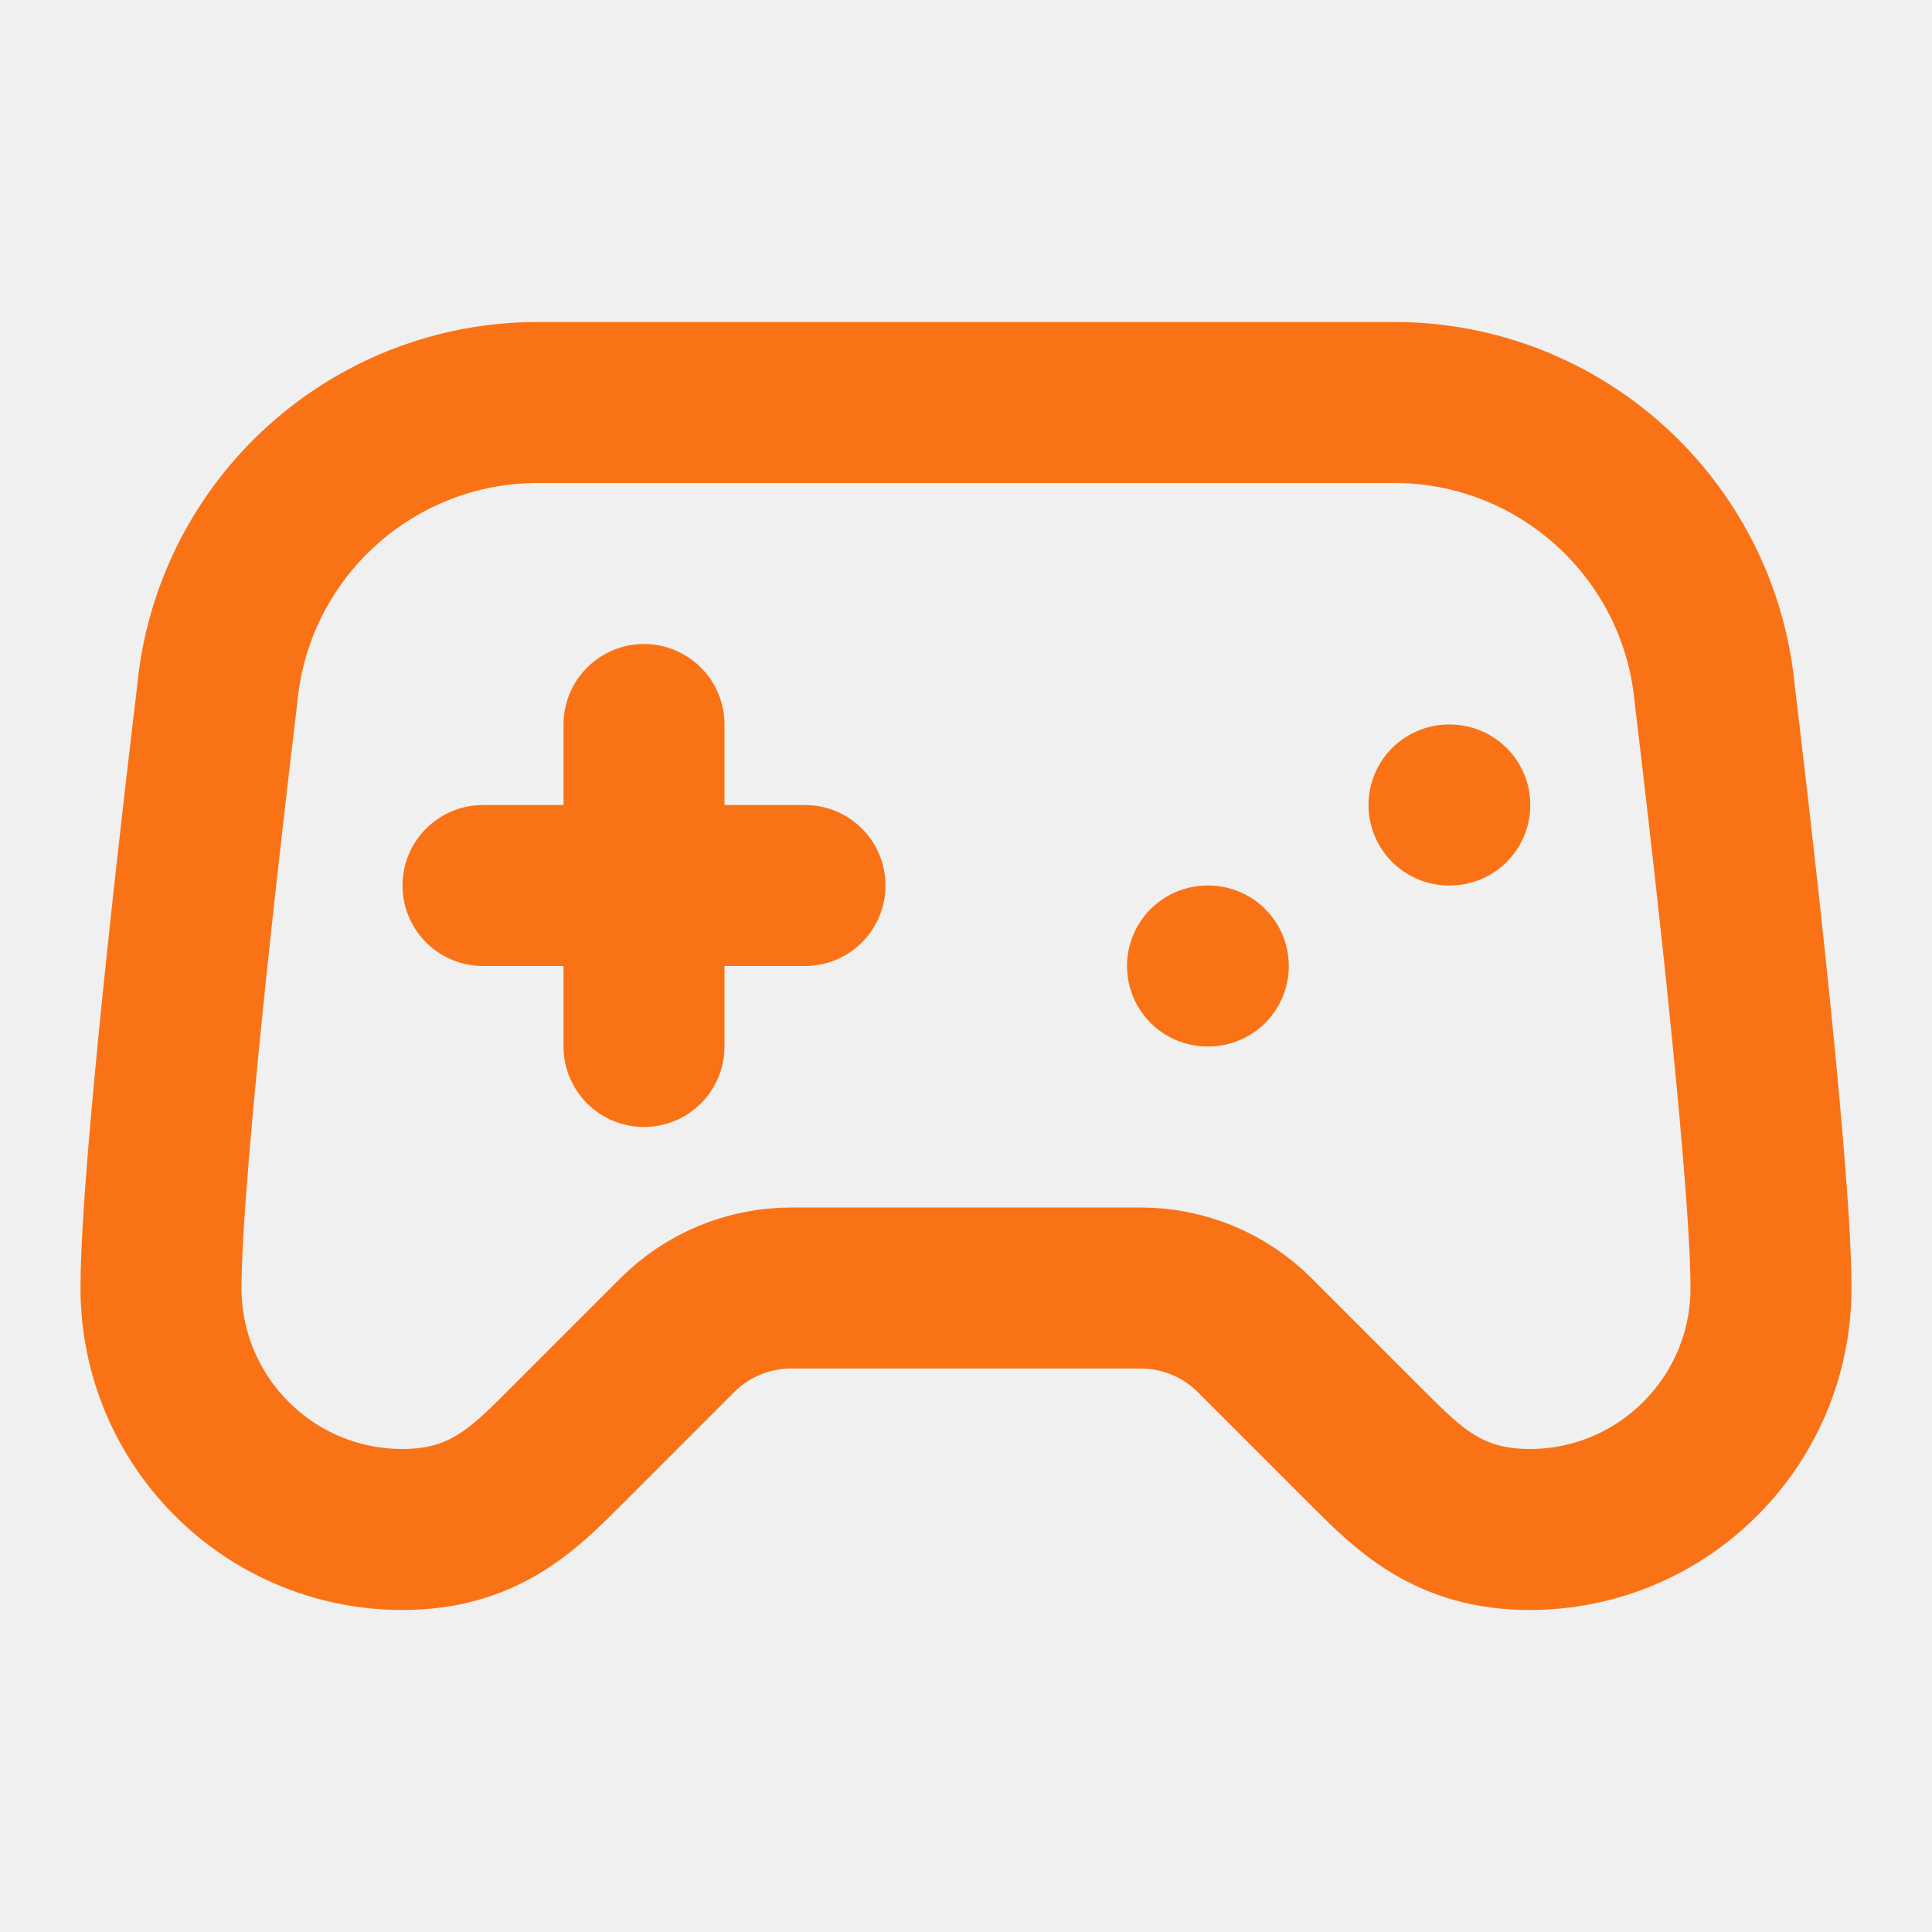
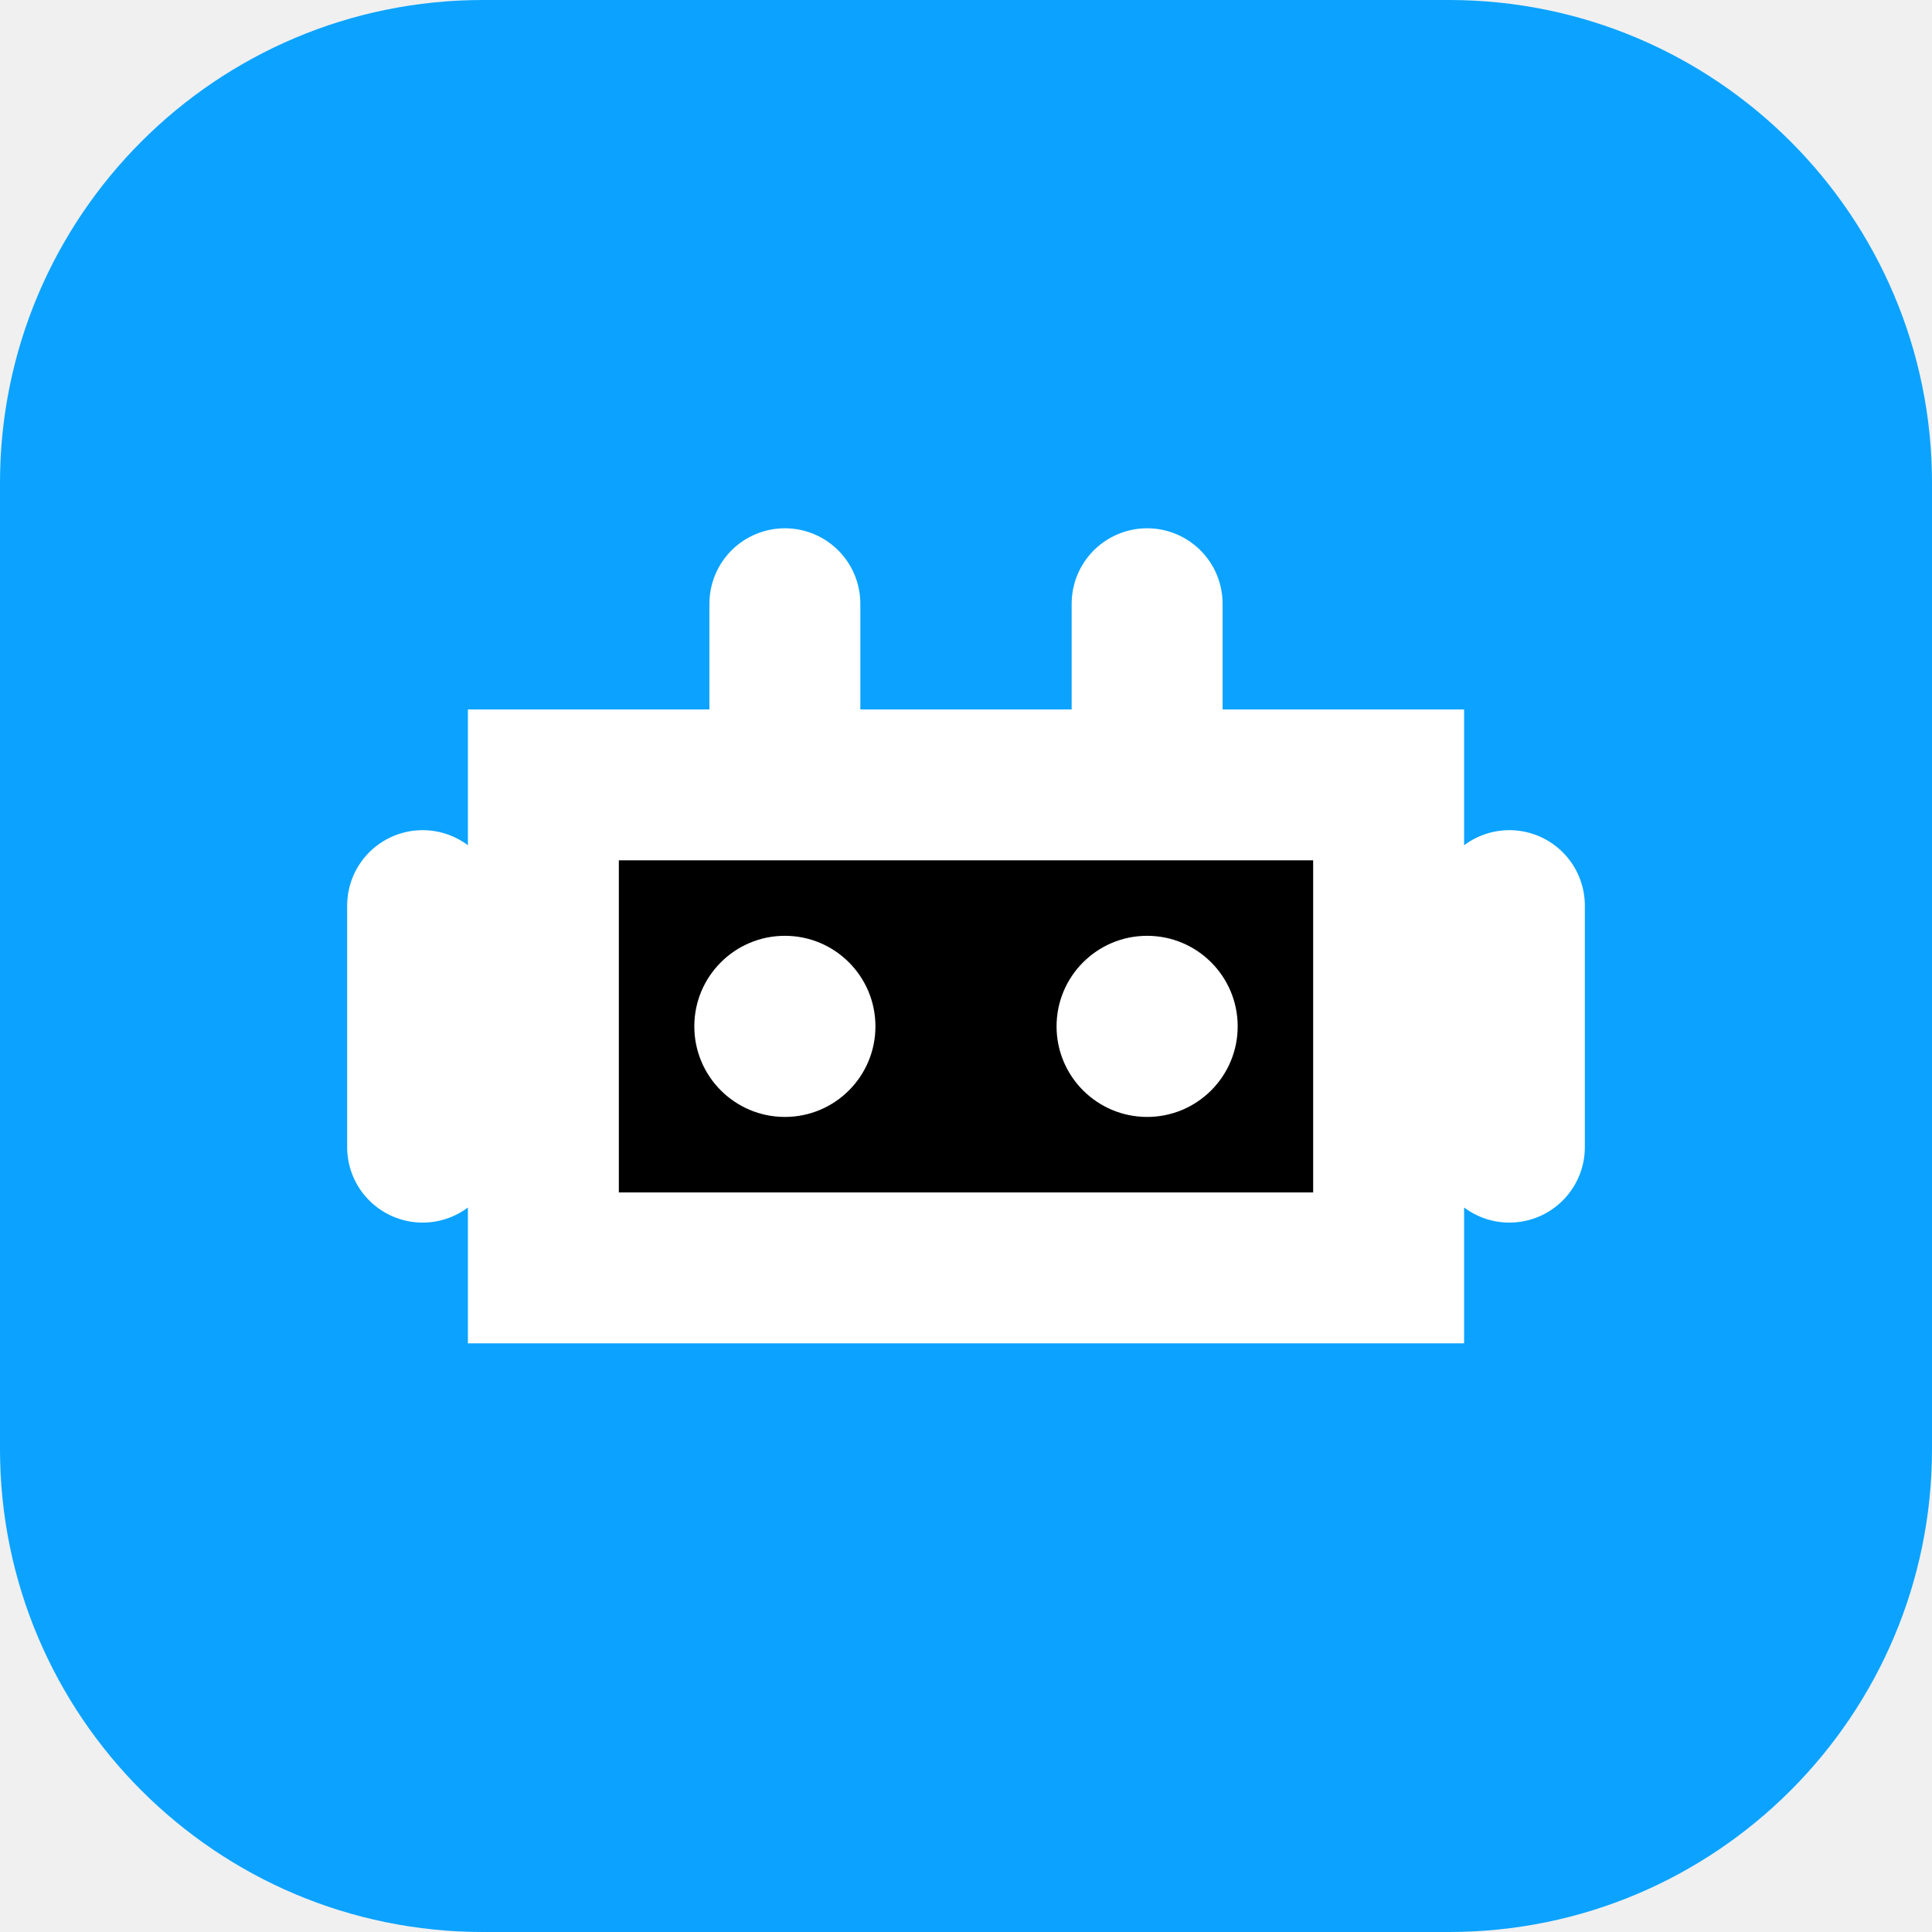
- <svg xmlns="http://www.w3.org/2000/svg" width="128" height="128" viewBox="0 0 24 24" fill="none" stroke="#f97316" stroke-width="2" stroke-linecap="round" stroke-linejoin="round">
-   <line x1="6" x2="10" y1="11" y2="11" />
-   <line x1="8" x2="8" y1="9" y2="13" />
-   <line x1="15" x2="15.01" y1="12" y2="12" />
-   <line x1="18" x2="18.01" y1="10" y2="10" />
-   <path d="M17.32 5H6.68a4 4 0 0 0-3.978 3.59c-.006.052-.01.101-.017.152C2.604 9.416 2 14.456 2 16a3 3 0 0 0 3 3c1 0 1.5-.5 2-1l1.414-1.414A2 2 0 0 1 9.828 16h4.344a2 2 0 0 1 1.414.586L17 18c.5.5 1 1 2 1a3 3 0 0 0 3-3c0-1.545-.604-6.584-.685-7.258-.007-.05-.011-.1-.017-.151A4 4 0 0 0 17.32 5z" />
+ <svg xmlns="http://www.w3.org/2000/svg" viewBox="0 0 32 32">
+   <rect width="32" height="32" rx="8" fill="#0BA3FF" />
+   <path d="M9 13h14v8H9zM7 15v4M25 15v4M13 10v3M19 10v3" stroke="#fff" stroke-width="2.5" stroke-linecap="round" />
+   <circle cx="13" cy="17" r="1.5" fill="#fff" />
+   <circle cx="19" cy="17" r="1.5" fill="#fff" />
</svg>
